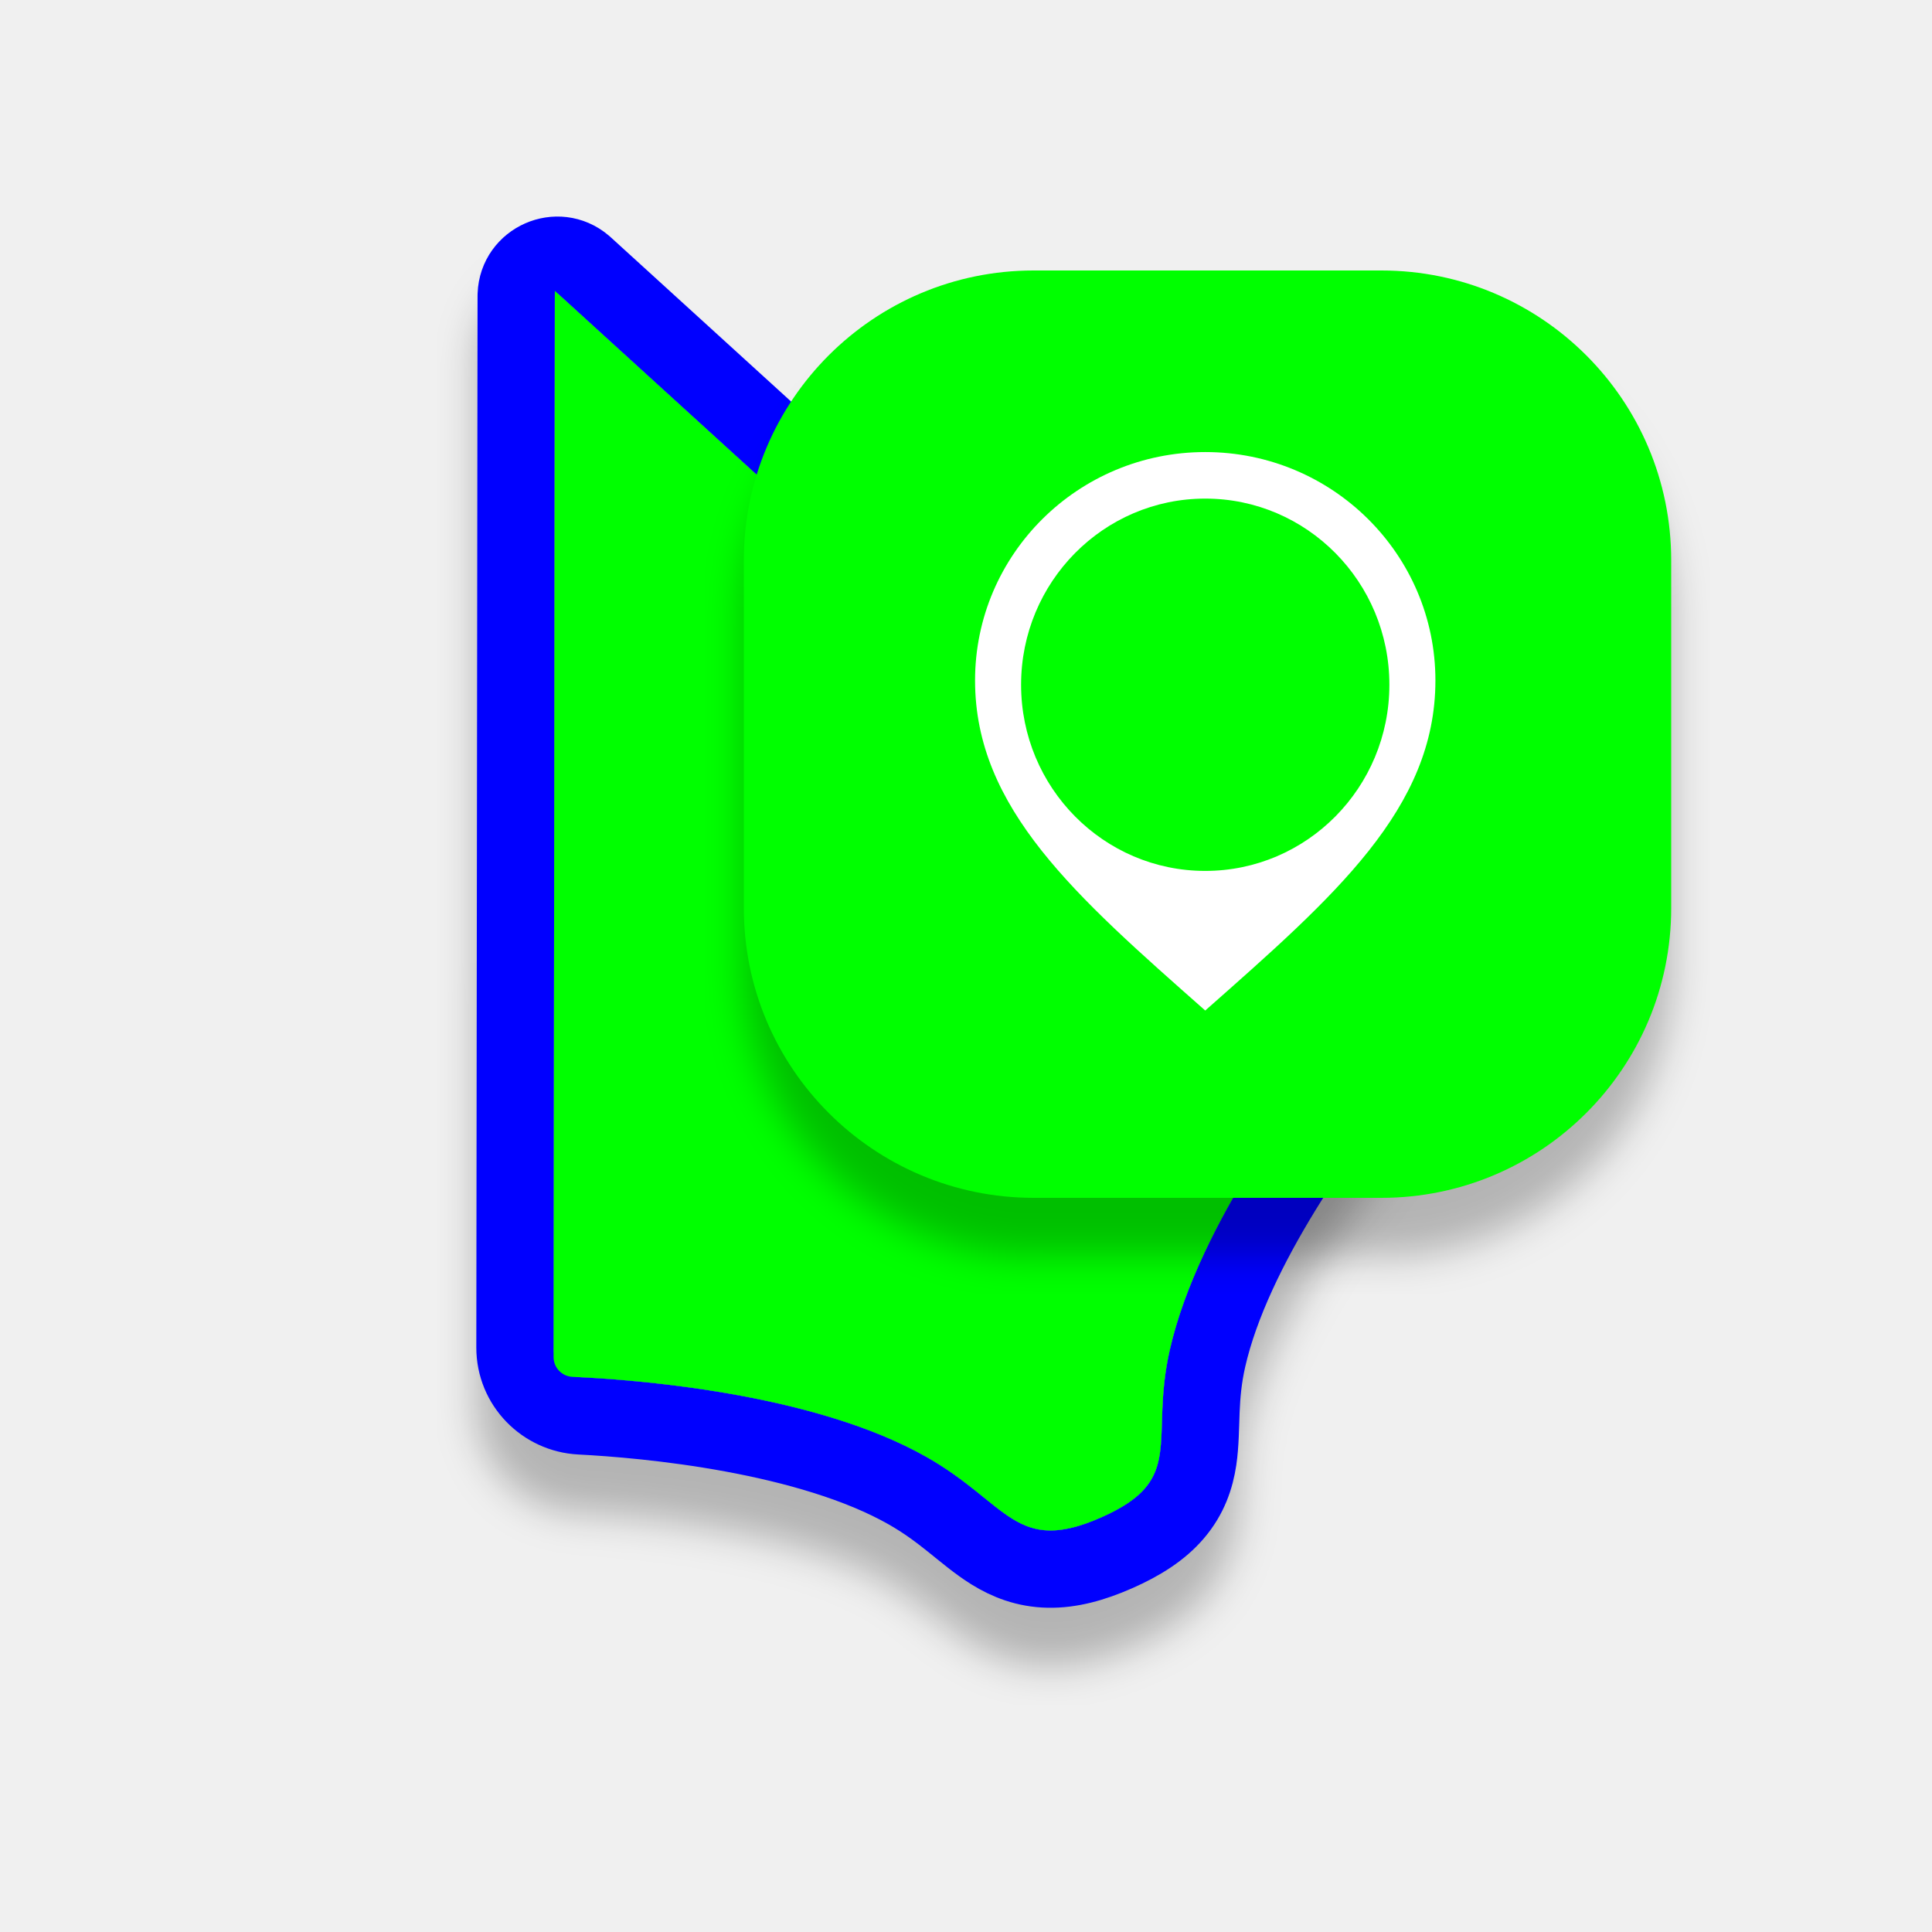
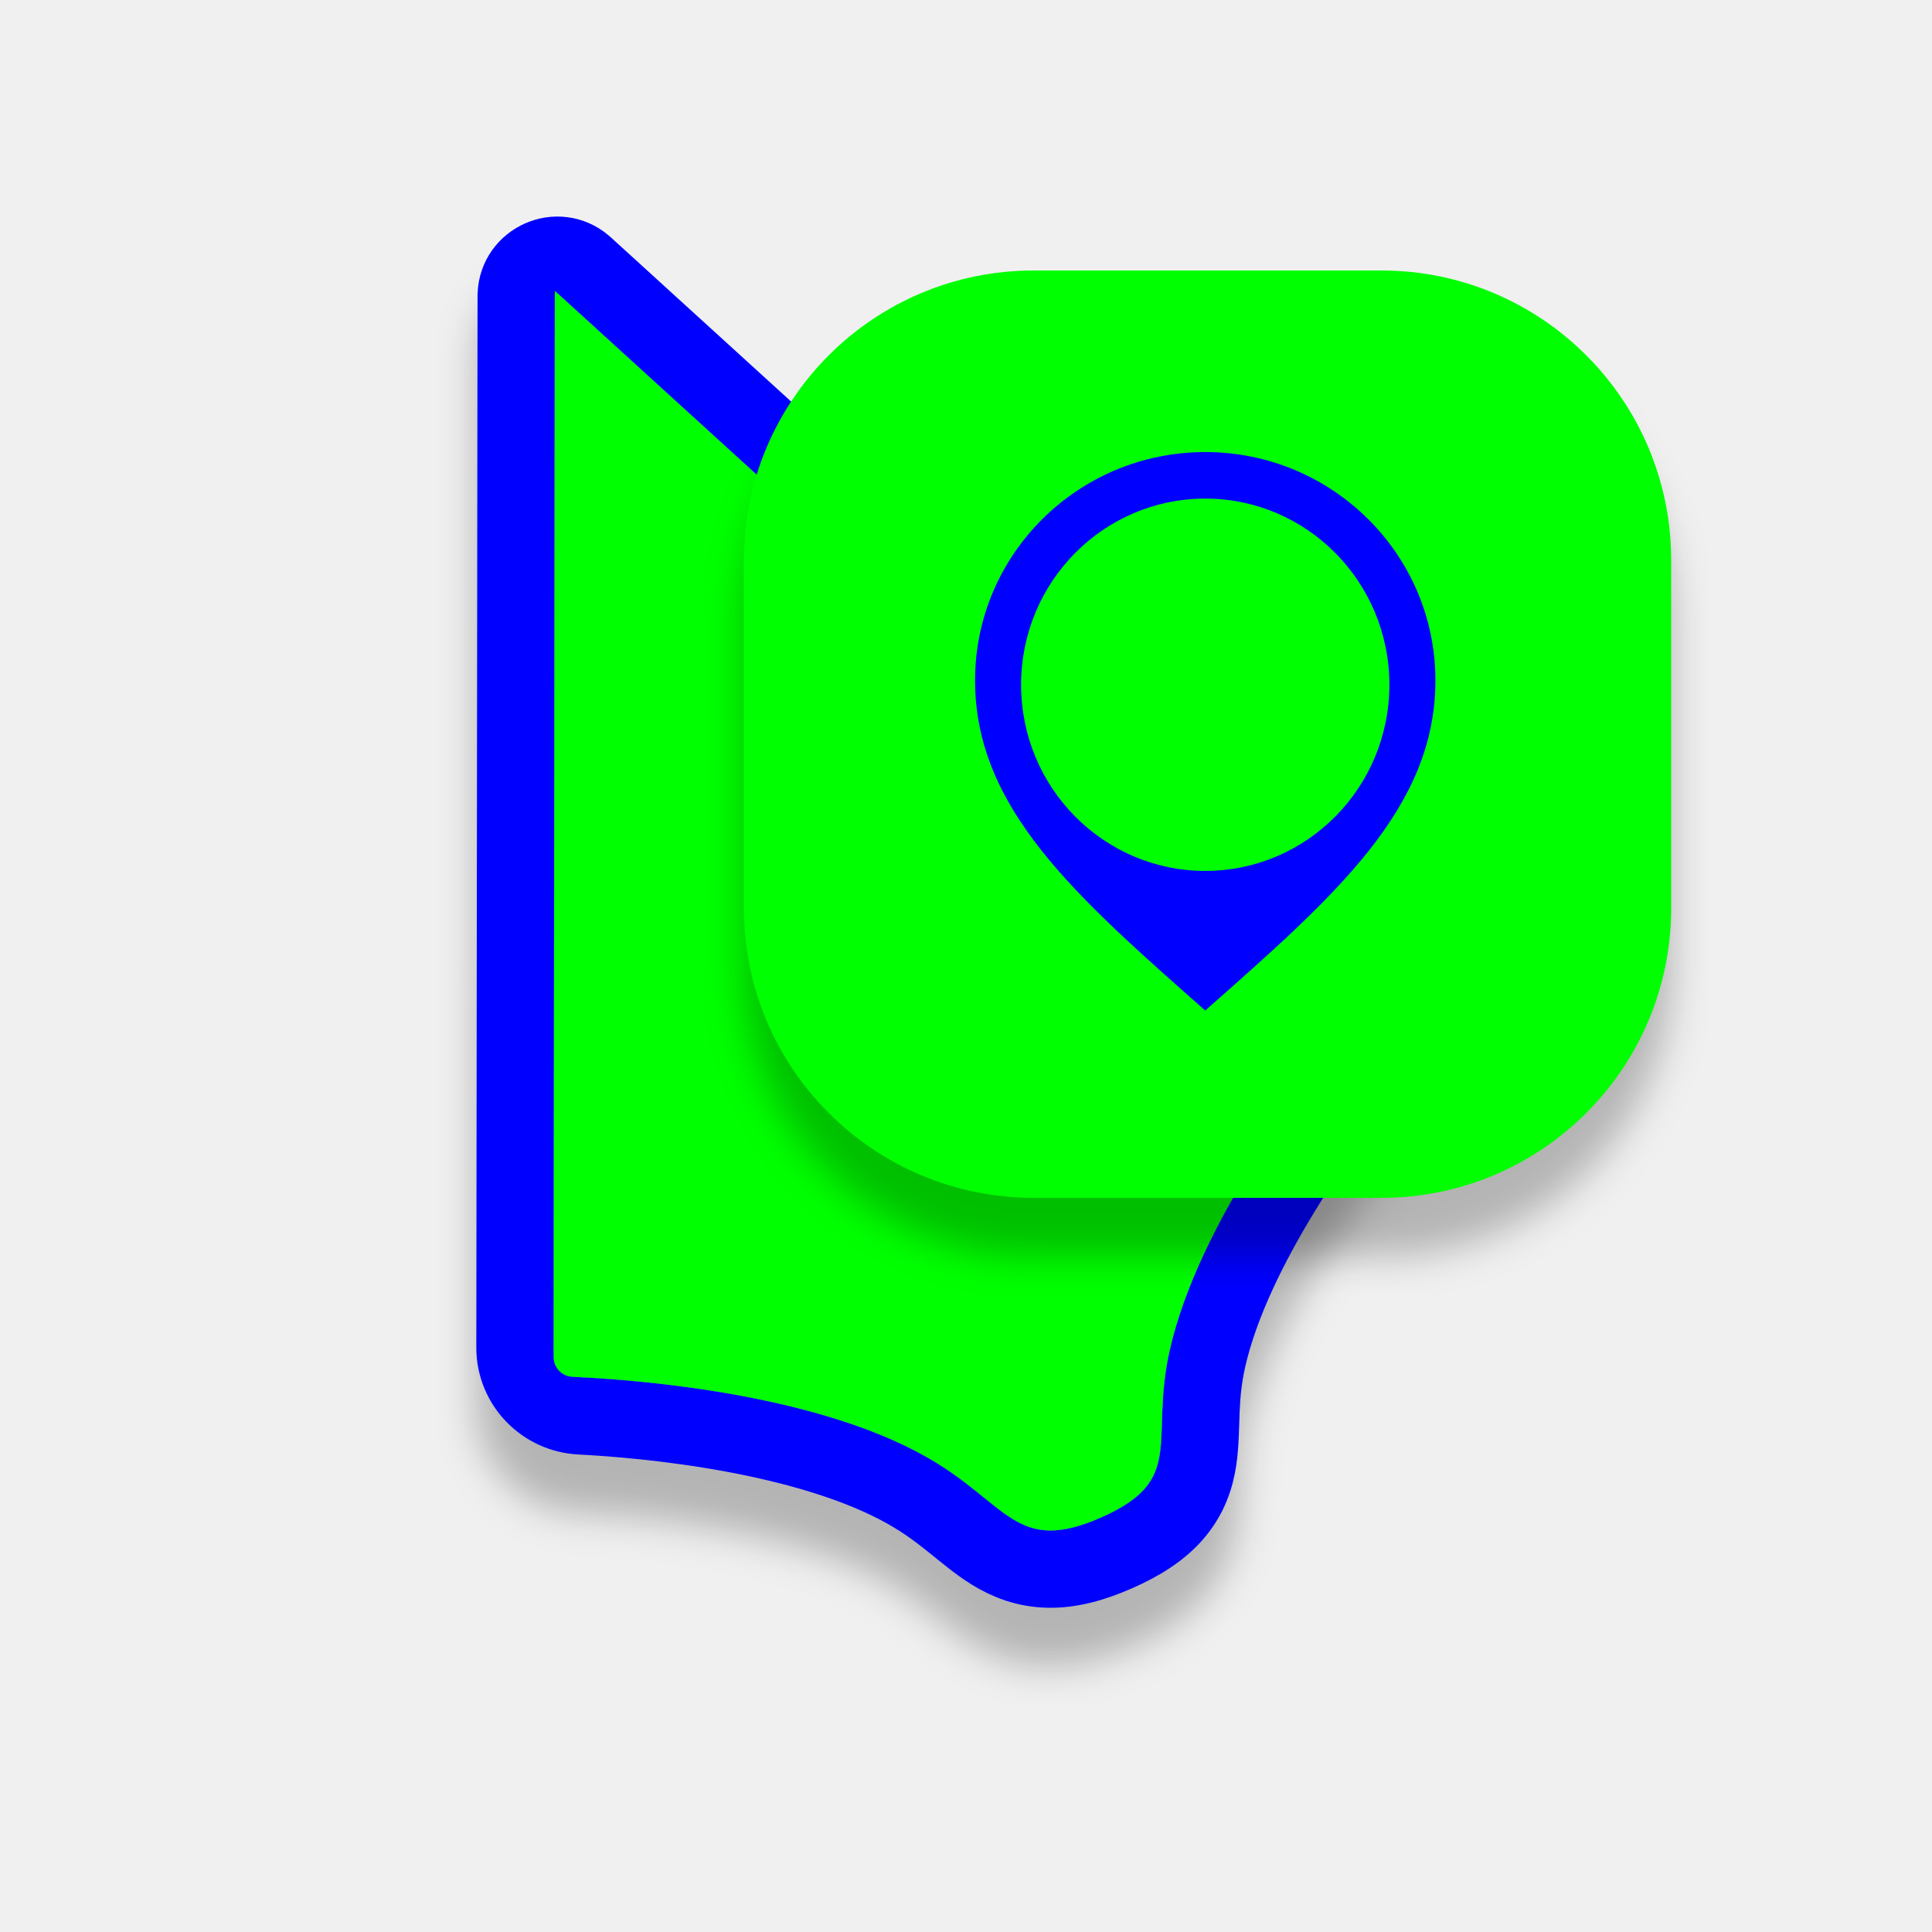
<svg xmlns="http://www.w3.org/2000/svg" width="256" height="256" viewBox="0 0 256 256" fill="none">
  <g filter="url(#filter0_d_2625_500)">
    <path d="M73.518 39.265L73.355 178.559C73.352 180.666 75.036 182.392 77.14 182.501C86.002 182.958 108.421 184.903 122.798 193.078C133.587 199.213 134.553 206.079 145.909 201.07C157.265 196.061 152.26 190.976 155.004 178.872C158.655 162.765 171.94 145.083 177.437 138.277C178.753 136.649 178.605 134.259 177.057 132.849L74.053 39.029C73.848 38.842 73.518 38.987 73.518 39.265Z" fill="#0000FF" />
    <path d="M68.402 39.039C68.575 34.533 73.892 32.188 77.336 35.099L77.501 35.243L180.505 129.065C184.117 132.354 184.386 137.823 181.42 141.494C178.754 144.795 174.203 150.73 169.893 157.762C165.545 164.856 161.642 172.748 159.997 180.004C159.407 182.611 159.225 184.859 159.138 186.955C159.059 188.841 159.059 191.324 158.749 193.391C158.396 195.752 157.589 198.221 155.628 200.517C153.764 202.699 151.178 204.342 147.975 205.755C144.761 207.173 141.801 207.971 138.927 207.916C135.927 207.859 133.517 206.885 131.452 205.611C129.597 204.466 127.727 202.866 126.165 201.617C124.47 200.261 122.626 198.87 120.267 197.529C113.812 193.858 105.268 191.456 96.975 189.931C88.759 188.42 81.177 187.835 76.875 187.614C72.129 187.368 68.229 183.466 68.235 178.553L68.398 39.259L68.402 39.039Z" stroke="#0000FF" stroke-width="10.24" />
  </g>
  <path d="M73.519 38.542L73.353 179.827C73.352 181.231 74.464 182.381 75.867 182.441C83.643 182.772 107.672 184.477 122.798 193.078C133.587 199.213 134.553 206.079 145.909 201.07C157.265 196.061 152.26 190.976 155.004 178.872C158.847 161.919 173.361 143.223 178.236 137.297C179.123 136.22 179.018 134.635 177.986 133.696L73.519 38.542Z" fill="#00FF00" />
  <g filter="url(#filter1_d_2625_500)">
    <rect x="98.56" y="35.84" width="122.88" height="122.88" rx="38.4" fill="#00FF00" />
  </g>
-   <path d="M159.7 59.9C142.858 59.9 129.2 73.451 129.2 90.163C129.2 107.137 142.544 118.739 159.7 133.9C176.856 118.739 190.2 107.137 190.2 90.163C190.2 73.451 176.542 59.9 159.7 59.9ZM159.7 115.4C146.222 115.4 135.3 104.355 135.3 90.733C135.3 77.111 146.222 66.067 159.7 66.067C173.178 66.067 184.1 77.111 184.1 90.733C184.1 104.355 173.178 115.4 159.7 115.4Z" fill="white" />
+   <path d="M159.7 59.9C142.858 59.9 129.2 73.451 129.2 90.163C129.2 107.137 142.544 118.739 159.7 133.9C176.856 118.739 190.2 107.137 190.2 90.163C190.2 73.451 176.542 59.9 159.7 59.9ZM159.7 115.4C146.222 115.4 135.3 104.355 135.3 90.733C135.3 77.111 146.222 66.067 159.7 66.067C173.178 66.067 184.1 77.111 184.1 90.733C184.1 104.355 173.178 115.4 159.7 115.4Z" fill="#0000FF" />
  <defs>
    <filter id="filter0_d_2625_500" x="57.995" y="28.684" width="135.694" height="197.155" filterUnits="userSpaceOnUse" color-interpolation-filters="sRGB">
      <feFlood flood-opacity="0" result="BackgroundImageFix" />
      <feColorMatrix in="SourceAlpha" type="matrix" values="0 0 0 0 0 0 0 0 0 0 0 0 0 0 0 0 0 0 127 0" result="hardAlpha" />
      <feOffset dy="7.68" />
      <feGaussianBlur stdDeviation="2.56" />
      <feColorMatrix type="matrix" values="0 0 0 0 0 0 0 0 0 0 0 0 0 0 0 0 0 0 0.25 0" />
      <feBlend mode="normal" in2="BackgroundImageFix" result="effect1_dropShadow_2625_500" />
      <feBlend mode="normal" in="SourceGraphic" in2="effect1_dropShadow_2625_500" result="shape" />
    </filter>
    <filter id="filter1_d_2625_500" x="93.44" y="35.84" width="133.12" height="135.68" filterUnits="userSpaceOnUse" color-interpolation-filters="sRGB">
      <feFlood flood-opacity="0" result="BackgroundImageFix" />
      <feColorMatrix in="SourceAlpha" type="matrix" values="0 0 0 0 0 0 0 0 0 0 0 0 0 0 0 0 0 0 127 0" result="hardAlpha" />
      <feOffset dy="7.68" />
      <feGaussianBlur stdDeviation="2.56" />
      <feColorMatrix type="matrix" values="0 0 0 0 0 0 0 0 0 0 0 0 0 0 0 0 0 0 0.25 0" />
      <feBlend mode="normal" in2="BackgroundImageFix" result="effect1_dropShadow_2625_500" />
      <feBlend mode="normal" in="SourceGraphic" in2="effect1_dropShadow_2625_500" result="shape" />
    </filter>
  </defs>
</svg>
